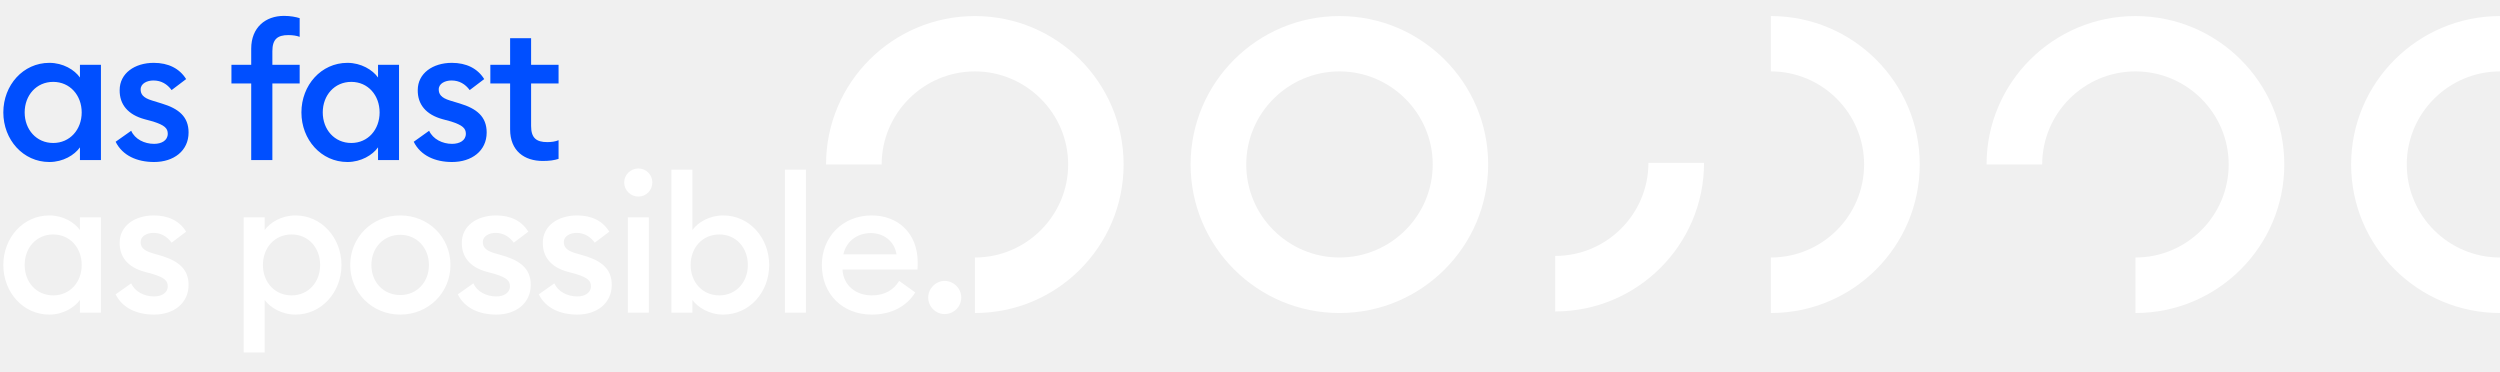
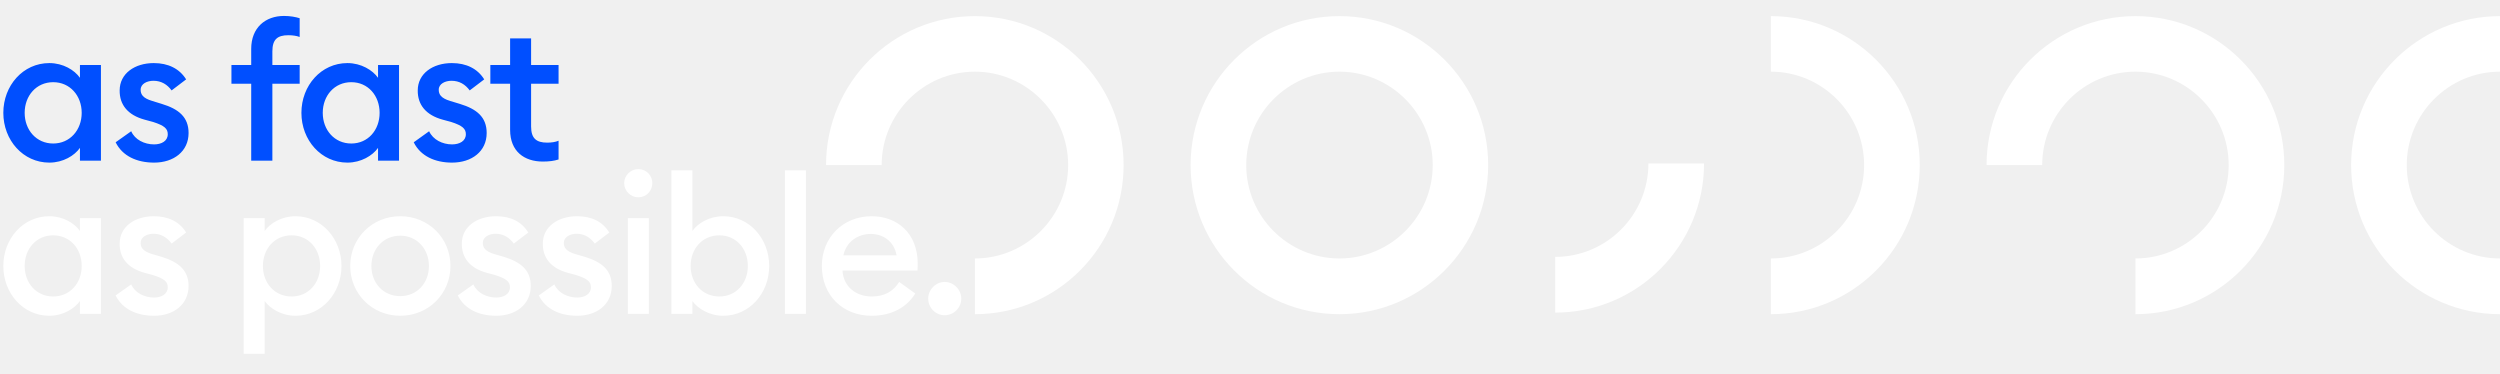
- <svg xmlns="http://www.w3.org/2000/svg" width="943" height="140" viewBox="0 0 943 140" fill="none">
-   <path d="M367.738 6.058C336.724 6.058 311.584 31.148 311.584 62.032H332.567C332.567 42.737 348.338 26.933 367.738 26.933C387.071 26.933 402.908 42.737 402.908 62.032C402.908 81.392 387.071 97.131 367.738 97.131V118.071C398.685 118.071 423.825 92.982 423.825 62.032C423.825 31.148 398.685 6.058 367.738 6.058Z" fill="white" />
-   <path d="M642.765 61.439C642.765 92.389 617.559 117.479 586.612 117.479V96.538C606.012 96.538 621.782 80.8 621.782 61.439H642.765Z" fill="white" />
-   <path d="M667.972 26.933C687.372 26.933 703.142 42.737 703.142 62.032C703.142 81.392 687.372 97.131 667.972 97.131V118.071C698.919 118.071 724.126 92.982 724.126 62.032C724.126 31.148 698.919 6.058 667.972 6.058V26.933Z" fill="white" />
-   <path d="M505.252 26.933C524.585 26.933 540.422 42.737 540.422 62.032C540.422 81.392 524.585 97.131 505.252 97.131C485.852 97.131 470.081 81.392 470.081 62.032C470.081 42.737 485.852 26.933 505.252 26.933ZM505.252 118.071C536.199 118.071 561.339 92.982 561.339 62.032C561.339 31.148 536.199 6.058 505.252 6.058C474.238 6.058 449.098 31.148 449.098 62.032C449.098 92.982 474.238 118.071 505.252 118.071Z" fill="white" />
-   <path d="M18.608 61.11C23.821 61.11 28.11 58.476 30.155 55.579V60.386H38.074V24.431H30.155V29.238C28.11 26.341 23.821 23.706 18.608 23.706C8.71 23.706 1.254 32.136 1.254 42.408C1.254 52.681 8.71 61.11 18.608 61.11ZM20.06 53.932C13.725 53.932 9.304 48.862 9.304 42.408C9.304 35.955 13.725 30.884 20.06 30.884C26.394 30.884 30.815 35.955 30.815 42.408C30.815 48.862 26.394 53.932 20.06 53.932ZM58.133 61.11C65.524 61.11 71.132 56.896 71.132 49.981C71.132 43.989 67.371 40.96 61.037 39.05L57.407 37.93C53.844 36.877 53.052 35.428 53.052 33.716C53.052 31.477 55.494 30.358 57.869 30.358C60.839 30.358 63.082 31.74 64.732 33.979L70.209 29.831C67.701 25.814 63.478 23.706 58.001 23.706C50.809 23.706 45.134 27.658 45.134 33.979C45.068 39.379 48.236 43.264 54.57 44.977L57.737 45.833C62.092 47.215 63.28 48.401 63.28 50.442C63.28 53.01 60.905 54.261 58.133 54.261C54.438 54.261 50.875 52.483 49.489 49.323L43.617 53.471C46.19 58.674 51.667 61.11 58.133 61.11ZM94.755 60.386H102.74V31.477H113.033V24.431H102.74V19.294C102.74 14.817 104.653 13.236 108.744 13.236C110.262 13.236 111.846 13.434 113.033 13.895V6.849C111.516 6.388 109.602 5.992 107.095 5.992C100.166 5.992 94.755 10.339 94.755 18.372V24.431H87.299V31.477H94.755V60.386ZM131.047 61.11C136.194 61.11 140.549 58.476 142.595 55.579V60.386H150.513V24.431H142.595V29.238C140.549 26.341 136.194 23.706 131.047 23.706C121.15 23.706 113.693 32.136 113.693 42.408C113.693 52.681 121.15 61.11 131.047 61.11ZM132.499 53.932C126.164 53.932 121.743 48.862 121.743 42.408C121.743 35.955 126.164 30.884 132.499 30.884C138.834 30.884 143.189 35.955 143.189 42.408C143.189 48.862 138.834 53.932 132.499 53.932ZM170.507 61.11C177.963 61.11 183.572 56.896 183.572 49.981C183.572 43.989 179.811 40.96 173.476 39.05L169.781 37.93C166.284 36.877 165.492 35.428 165.492 33.716C165.492 31.477 167.933 30.358 170.309 30.358C173.278 30.358 175.522 31.74 177.171 33.979L182.648 29.831C180.141 25.814 175.918 23.706 170.441 23.706C163.248 23.706 157.574 27.658 157.574 33.979C157.508 39.379 160.675 43.264 167.01 44.977L170.177 45.833C174.466 47.215 175.72 48.401 175.72 50.442C175.72 53.01 173.344 54.261 170.507 54.261C166.878 54.261 163.314 52.483 161.863 49.323L156.056 53.471C158.629 58.674 164.106 61.11 170.507 61.11ZM204.753 60.715C207.261 60.715 209.042 60.452 210.692 59.925V52.879C209.504 53.406 207.921 53.603 206.403 53.603C202.312 53.603 200.332 52.023 200.332 47.545V31.477H210.692V24.431H200.332V14.421H192.414V24.431H184.958V31.477H192.414V48.796C192.414 56.961 197.825 60.715 204.753 60.715Z" fill="#004FFF" />
-   <path d="M18.608 118.664C23.821 118.664 28.11 115.964 30.155 113.133V117.94H38.074V81.985H30.155V86.792C28.11 83.895 23.821 81.261 18.608 81.261C8.71 81.261 1.254 89.69 1.254 99.962C1.254 110.235 8.71 118.664 18.608 118.664ZM20.06 111.42C13.725 111.42 9.304 106.416 9.304 99.962C9.304 93.443 13.725 88.438 20.06 88.438C26.394 88.438 30.815 93.443 30.815 99.962C30.815 106.416 26.394 111.42 20.06 111.42ZM58.133 118.664C65.524 118.664 71.132 114.384 71.132 107.469C71.132 101.543 67.371 98.514 61.037 96.538L57.407 95.484C53.844 94.431 53.052 92.982 53.052 91.27C53.052 89.031 55.494 87.846 57.869 87.846C60.839 87.846 63.082 89.294 64.732 91.533L70.209 87.385C67.701 83.302 63.478 81.261 58.001 81.261C50.809 81.261 45.134 85.212 45.134 91.533C45.068 96.933 48.236 100.818 54.57 102.531L57.737 103.387C62.092 104.77 63.28 105.889 63.28 107.996C63.28 110.499 60.905 111.816 58.133 111.816C54.438 111.816 50.875 110.038 49.489 106.877L43.617 111.025C46.19 116.228 51.667 118.664 58.133 118.664ZM99.836 132.954V113.133C101.882 115.964 106.237 118.664 111.45 118.664C121.282 118.664 128.804 110.235 128.804 99.962C128.804 89.69 121.282 81.261 111.45 81.261C106.237 81.261 101.882 83.895 99.836 86.792V81.985H91.918V132.954H99.836ZM109.998 111.42C103.597 111.42 99.176 106.416 99.176 99.962C99.176 93.443 103.597 88.438 109.998 88.438C116.333 88.438 120.754 93.443 120.754 99.962C120.754 106.416 116.333 111.42 109.998 111.42ZM150.975 118.664C161.665 118.664 169.913 110.367 169.913 99.962C169.913 89.492 161.665 81.261 150.975 81.261C140.351 81.261 132.103 89.492 132.103 99.962C132.103 110.367 140.351 118.664 150.975 118.664ZM150.975 111.289C144.574 111.289 140.087 106.35 140.087 99.962C140.087 93.575 144.574 88.57 150.975 88.57C157.31 88.57 161.797 93.575 161.797 99.962C161.797 106.35 157.31 111.289 150.975 111.289ZM187.201 118.664C194.592 118.664 200.2 114.384 200.2 107.469C200.2 101.543 196.505 98.514 190.104 96.538L186.475 95.484C182.912 94.431 182.12 92.982 182.12 91.27C182.12 89.031 184.562 87.846 186.937 87.846C189.907 87.846 192.15 89.294 193.8 91.533L199.276 87.385C196.769 83.302 192.612 81.261 187.135 81.261C179.877 81.261 174.202 85.212 174.202 91.533C174.136 96.933 177.303 100.818 183.638 102.531L186.805 103.387C191.16 104.77 192.348 105.889 192.348 107.996C192.348 110.499 189.973 111.816 187.201 111.816C183.506 111.816 179.943 110.038 178.557 106.877L172.684 111.025C175.258 116.228 180.735 118.664 187.201 118.664ZM217.752 118.664C225.143 118.664 230.752 114.384 230.752 107.469C230.752 101.543 227.056 98.514 220.656 96.538L217.027 95.484C213.463 94.431 212.672 92.982 212.672 91.27C212.672 89.031 215.113 87.846 217.489 87.846C220.458 87.846 222.701 89.294 224.351 91.533L229.828 87.385C227.32 83.302 223.163 81.261 217.686 81.261C210.428 81.261 204.753 85.212 204.753 91.533C204.687 96.933 207.855 100.818 214.189 102.531L217.357 103.387C221.712 104.77 222.899 105.889 222.899 107.996C222.899 110.499 220.524 111.816 217.752 111.816C214.057 111.816 210.494 110.038 209.108 106.877L203.236 111.025C205.809 116.228 211.286 118.664 217.752 118.664ZM240.781 74.149C243.751 74.149 246.06 71.778 246.06 68.815C246.06 65.917 243.751 63.547 240.781 63.547C237.878 63.547 235.437 65.917 235.437 68.815C235.437 71.778 237.878 74.149 240.781 74.149ZM236.822 117.94H244.741V81.985H236.822V117.94ZM272.784 118.664C282.682 118.664 290.139 110.235 290.139 99.962C290.139 89.69 282.682 81.261 272.784 81.261C267.572 81.261 263.217 83.895 261.171 86.792V64.007H253.253V117.94H261.171V113.133C263.217 115.964 267.572 118.664 272.784 118.664ZM271.333 111.42C264.932 111.42 260.511 106.416 260.511 99.962C260.511 93.443 264.932 88.438 271.333 88.438C277.667 88.438 282.088 93.443 282.088 99.962C282.088 106.416 277.667 111.42 271.333 111.42ZM296.077 117.94H303.996V64.007H296.077V117.94ZM328.806 118.664C336.329 118.664 342.003 115.503 345.237 110.301L339.166 105.955C337.186 109.182 333.953 111.42 328.872 111.42C322.802 111.42 318.117 107.667 317.787 101.674H346.094C346.16 100.489 346.16 99.897 346.16 99.106C346.16 87.516 338.308 81.261 328.806 81.261C317.853 81.261 310 89.36 310 99.962C310 110.96 317.853 118.664 328.806 118.664ZM318.117 95.945C319.304 90.612 323.791 87.912 328.476 87.912C333.095 87.912 337.318 90.743 338.176 95.945H318.117ZM356.322 118.467C359.753 118.467 362.591 115.701 362.591 112.211C362.591 108.852 359.753 105.955 356.322 105.955C352.957 105.955 350.12 108.852 350.12 112.211C350.12 115.701 352.957 118.467 356.322 118.467Z" fill="white" />
-   <path d="M805.486 6.058C774.539 6.058 749.332 31.148 749.332 62.032H770.316C770.316 42.737 786.086 26.933 805.486 26.933C824.886 26.933 840.656 42.737 840.656 62.032C840.656 81.392 824.886 97.131 805.486 97.131V118.071C836.433 118.071 861.64 92.982 861.64 62.032C861.64 31.148 836.433 6.058 805.486 6.058Z" fill="white" />
-   <path d="M943 97.131C923.6 97.131 907.83 81.392 907.83 62.032C907.83 42.737 923.6 26.933 943 26.933V6.058C912.053 6.058 886.846 31.148 886.846 62.032C886.846 92.982 912.053 118.071 943 118.071V97.131Z" fill="white" />
+ <svg xmlns="http://www.w3.org/2000/svg" width="790" height="118" viewBox="0 0 790 118" fill="none">
+   <path d="M308.073 5.094C282.091 5.094 261.03 26.191 261.03 52.161H278.609C278.609 35.937 291.821 22.647 308.073 22.647C324.269 22.647 337.537 35.937 337.537 52.161C337.537 68.44 324.269 81.674 308.073 81.674V99.282C333.999 99.282 355.06 78.186 355.06 52.161C355.06 26.191 333.999 5.094 308.073 5.094Z" fill="white" />
+   <path d="M538.478 51.662C538.478 77.687 517.361 98.784 491.435 98.784V81.176C507.688 81.176 520.899 67.942 520.899 51.662H538.478Z" fill="white" />
+   <path d="M559.595 22.647C575.847 22.647 589.059 35.937 589.059 52.161C589.059 68.44 575.847 81.674 559.595 81.674V99.282C585.521 99.282 606.638 78.186 606.638 52.161C606.638 26.191 585.521 5.094 559.595 5.094V22.647Z" fill="white" />
+   <path d="M423.276 22.647C439.472 22.647 452.74 35.937 452.74 52.161C452.74 68.44 439.472 81.674 423.276 81.674C407.023 81.674 393.811 68.44 393.811 52.161C393.811 35.937 407.023 22.647 423.276 22.647ZM423.276 99.282C449.202 99.282 470.263 78.186 470.263 52.161C470.263 26.191 449.202 5.094 423.276 5.094C397.294 5.094 376.233 26.191 376.233 52.161C376.233 78.186 397.294 99.282 423.276 99.282Z" fill="white" />
+   <path d="M15.589 51.386C19.956 51.386 23.549 49.171 25.263 46.734V50.776H31.896V20.543H25.263V24.585C23.549 22.149 19.956 19.934 15.589 19.934C7.297 19.934 1.05 27.022 1.05 35.66C1.05 44.298 7.297 51.386 15.589 51.386ZM16.805 45.35C11.498 45.35 7.794 41.086 7.794 35.66C7.794 30.233 11.498 25.97 16.805 25.97C22.112 25.97 25.816 30.233 25.816 35.66C25.816 41.086 22.112 45.35 16.805 45.35ZM48.701 51.386C54.893 51.386 59.591 47.842 59.591 42.028C59.591 36.989 56.44 34.442 51.134 32.836L48.093 31.895C45.108 31.009 44.445 29.79 44.445 28.351C44.445 26.468 46.49 25.527 48.48 25.527C50.968 25.527 52.847 26.69 54.229 28.572L58.818 25.084C56.717 21.706 53.179 19.934 48.591 19.934C42.565 19.934 37.811 23.256 37.811 28.572C37.756 33.113 40.409 36.38 45.716 37.819L48.37 38.539C52.018 39.702 53.013 40.699 53.013 42.415C53.013 44.575 51.023 45.627 48.701 45.627C45.606 45.627 42.62 44.132 41.46 41.474L36.54 44.962C38.696 49.337 43.284 51.386 48.701 51.386ZM79.381 50.776H86.071V26.468H94.694V20.543H86.071V16.224C86.071 12.459 87.673 11.13 91.1 11.13C92.372 11.13 93.699 11.296 94.694 11.684V5.759C93.423 5.371 91.819 5.039 89.719 5.039C83.914 5.039 79.381 8.694 79.381 15.449V20.543H73.135V26.468H79.381V50.776ZM109.785 51.386C114.097 51.386 117.745 49.171 119.459 46.734V50.776H126.093V20.543H119.459V24.585C117.745 22.149 114.097 19.934 109.785 19.934C101.494 19.934 95.246 27.022 95.246 35.66C95.246 44.298 101.494 51.386 109.785 51.386ZM111.001 45.35C105.694 45.35 101.99 41.086 101.99 35.66C101.99 30.233 105.694 25.97 111.001 25.97C116.308 25.97 119.957 30.233 119.957 35.66C119.957 41.086 116.308 45.35 111.001 45.35ZM142.843 51.386C149.089 51.386 153.788 47.842 153.788 42.028C153.788 36.989 150.637 34.442 145.33 32.836L142.234 31.895C139.305 31.009 138.641 29.79 138.641 28.351C138.641 26.468 140.686 25.527 142.677 25.527C145.164 25.527 147.044 26.69 148.425 28.572L153.014 25.084C150.913 21.706 147.376 19.934 142.787 19.934C136.761 19.934 132.008 23.256 132.008 28.572C131.953 33.113 134.606 36.38 139.913 37.819L142.566 38.539C146.159 39.702 147.21 40.699 147.21 42.415C147.21 44.575 145.219 45.627 142.843 45.627C139.802 45.627 136.817 44.132 135.601 41.474L130.736 44.962C132.892 49.337 137.48 51.386 142.843 51.386ZM171.532 51.053C173.633 51.053 175.125 50.832 176.508 50.389V44.464C175.512 44.907 174.186 45.073 172.914 45.073C169.487 45.073 167.828 43.744 167.828 39.979V26.468H176.508V20.543H167.828V12.127H161.195V20.543H154.949V26.468H161.195V41.031C161.195 47.897 165.728 51.053 171.532 51.053Z" fill="#004FFF" />
+   <path d="M15.589 99.781C19.956 99.781 23.549 97.51 25.263 95.13V99.172H31.896V68.939H25.263V72.981C23.549 70.544 19.956 68.329 15.589 68.329C7.297 68.329 1.05 75.417 1.05 84.055C1.05 92.693 7.297 99.781 15.589 99.781ZM16.805 93.69C11.498 93.69 7.794 89.482 7.794 84.055C7.794 78.573 11.498 74.365 16.805 74.365C22.112 74.365 25.816 78.573 25.816 84.055C25.816 89.482 22.112 93.69 16.805 93.69ZM48.701 99.781C54.893 99.781 59.591 96.182 59.591 90.367C59.591 85.384 56.44 82.837 51.134 81.176L48.093 80.29C45.108 79.404 44.445 78.186 44.445 76.746C44.445 74.863 46.49 73.867 48.48 73.867C50.968 73.867 52.847 75.085 54.229 76.968L58.818 73.479C56.717 70.046 53.179 68.329 48.591 68.329C42.565 68.329 37.811 71.652 37.811 76.968C37.756 81.508 40.409 84.775 45.716 86.215L48.37 86.935C52.018 88.098 53.013 89.039 53.013 90.811C53.013 92.915 51.023 94.023 48.701 94.023C45.606 94.023 42.62 92.528 41.46 89.87L36.54 93.357C38.696 97.733 43.284 99.781 48.701 99.781ZM83.638 111.797V95.13C85.352 97.51 89 99.781 93.367 99.781C101.604 99.781 107.906 92.693 107.906 84.055C107.906 75.417 101.604 68.329 93.367 68.329C89 68.329 85.352 70.544 83.638 72.981V68.939H77.004V111.797H83.638ZM92.151 93.69C86.789 93.69 83.085 89.482 83.085 84.055C83.085 78.573 86.789 74.365 92.151 74.365C97.458 74.365 101.162 78.573 101.162 84.055C101.162 89.482 97.458 93.69 92.151 93.69ZM126.48 99.781C135.435 99.781 142.345 92.804 142.345 84.055C142.345 75.251 135.435 68.329 126.48 68.329C117.579 68.329 110.67 75.251 110.67 84.055C110.67 92.804 117.579 99.781 126.48 99.781ZM126.48 93.579C121.117 93.579 117.358 89.426 117.358 84.055C117.358 78.684 121.117 74.476 126.48 74.476C131.787 74.476 135.546 78.684 135.546 84.055C135.546 89.426 131.787 93.579 126.48 93.579ZM156.828 99.781C163.02 99.781 167.718 96.182 167.718 90.367C167.718 85.384 164.622 82.837 159.26 81.176L156.22 80.29C153.235 79.404 152.571 78.186 152.571 76.746C152.571 74.863 154.617 73.867 156.607 73.867C159.095 73.867 160.974 75.085 162.356 76.968L166.944 73.479C164.844 70.046 161.361 68.329 156.773 68.329C150.692 68.329 145.938 71.652 145.938 76.968C145.883 81.508 148.536 84.775 153.843 86.215L156.496 86.935C160.145 88.098 161.14 89.039 161.14 90.811C161.14 92.915 159.15 94.023 156.828 94.023C153.732 94.023 150.748 92.528 149.586 89.87L144.666 93.357C146.823 97.733 151.411 99.781 156.828 99.781ZM182.422 99.781C188.614 99.781 193.313 96.182 193.313 90.367C193.313 85.384 190.217 82.837 184.855 81.176L181.815 80.29C178.829 79.404 178.166 78.186 178.166 76.746C178.166 74.863 180.211 73.867 182.202 73.867C184.689 73.867 186.568 75.085 187.95 76.968L192.539 73.479C190.438 70.046 186.955 68.329 182.367 68.329C176.286 68.329 171.532 71.652 171.532 76.968C171.477 81.508 174.131 84.775 179.437 86.215L182.091 86.935C185.74 88.098 186.734 89.039 186.734 90.811C186.734 92.915 184.744 94.023 182.422 94.023C179.327 94.023 176.342 92.528 175.181 89.87L170.261 93.357C172.417 97.733 177.005 99.781 182.422 99.781ZM201.715 62.349C204.203 62.349 206.137 60.356 206.137 57.864C206.137 55.428 204.203 53.434 201.715 53.434C199.283 53.434 197.238 55.428 197.238 57.864C197.238 60.356 199.283 62.349 201.715 62.349ZM198.398 99.172H205.032V68.939H198.398V99.172ZM228.525 99.781C236.817 99.781 243.064 92.693 243.064 84.055C243.064 75.417 236.817 68.329 228.525 68.329C224.159 68.329 220.511 70.544 218.796 72.981V53.822H212.163V99.172H218.796V95.13C220.511 97.51 224.159 99.781 228.525 99.781ZM227.31 93.69C221.947 93.69 218.244 89.482 218.244 84.055C218.244 78.573 221.947 74.365 227.31 74.365C232.616 74.365 236.32 78.573 236.32 84.055C236.32 89.482 232.616 93.69 227.31 93.69ZM248.039 99.172H254.673V53.822H248.039V99.172ZM275.458 99.781C281.76 99.781 286.514 97.123 289.223 92.749L284.137 89.094C282.478 91.808 279.77 93.69 275.513 93.69C270.428 93.69 266.503 90.534 266.227 85.495H289.941C289.996 84.498 289.996 84 289.996 83.335C289.996 73.59 283.418 68.329 275.458 68.329C266.282 68.329 259.703 75.14 259.703 84.055C259.703 93.303 266.282 99.781 275.458 99.781ZM266.503 80.677C267.498 76.192 271.257 73.922 275.181 73.922C279.051 73.922 282.589 76.303 283.308 80.677H266.503ZM298.509 99.615C301.384 99.615 303.761 97.289 303.761 94.355C303.761 91.53 301.384 89.094 298.509 89.094C295.69 89.094 293.314 91.53 293.314 94.355C293.314 97.289 295.69 99.615 298.509 99.615Z" fill="white" />
+   <path d="M674.797 5.094C648.872 5.094 627.754 26.191 627.754 52.161H645.334C645.334 35.937 658.545 22.647 674.797 22.647C691.05 22.647 704.261 35.937 704.261 52.161C704.261 68.44 691.05 81.674 674.797 81.674V99.282C700.723 99.282 721.841 78.186 721.841 52.161C721.841 26.191 700.723 5.094 674.797 5.094Z" fill="white" />
+   <path d="M790 81.674C773.748 81.674 760.536 68.44 760.536 52.161C760.536 35.937 773.748 22.647 790 22.647V5.094C764.074 5.094 742.957 26.191 742.957 52.161C742.957 78.186 764.074 99.282 790 99.282V81.674Z" fill="white" />
</svg>
